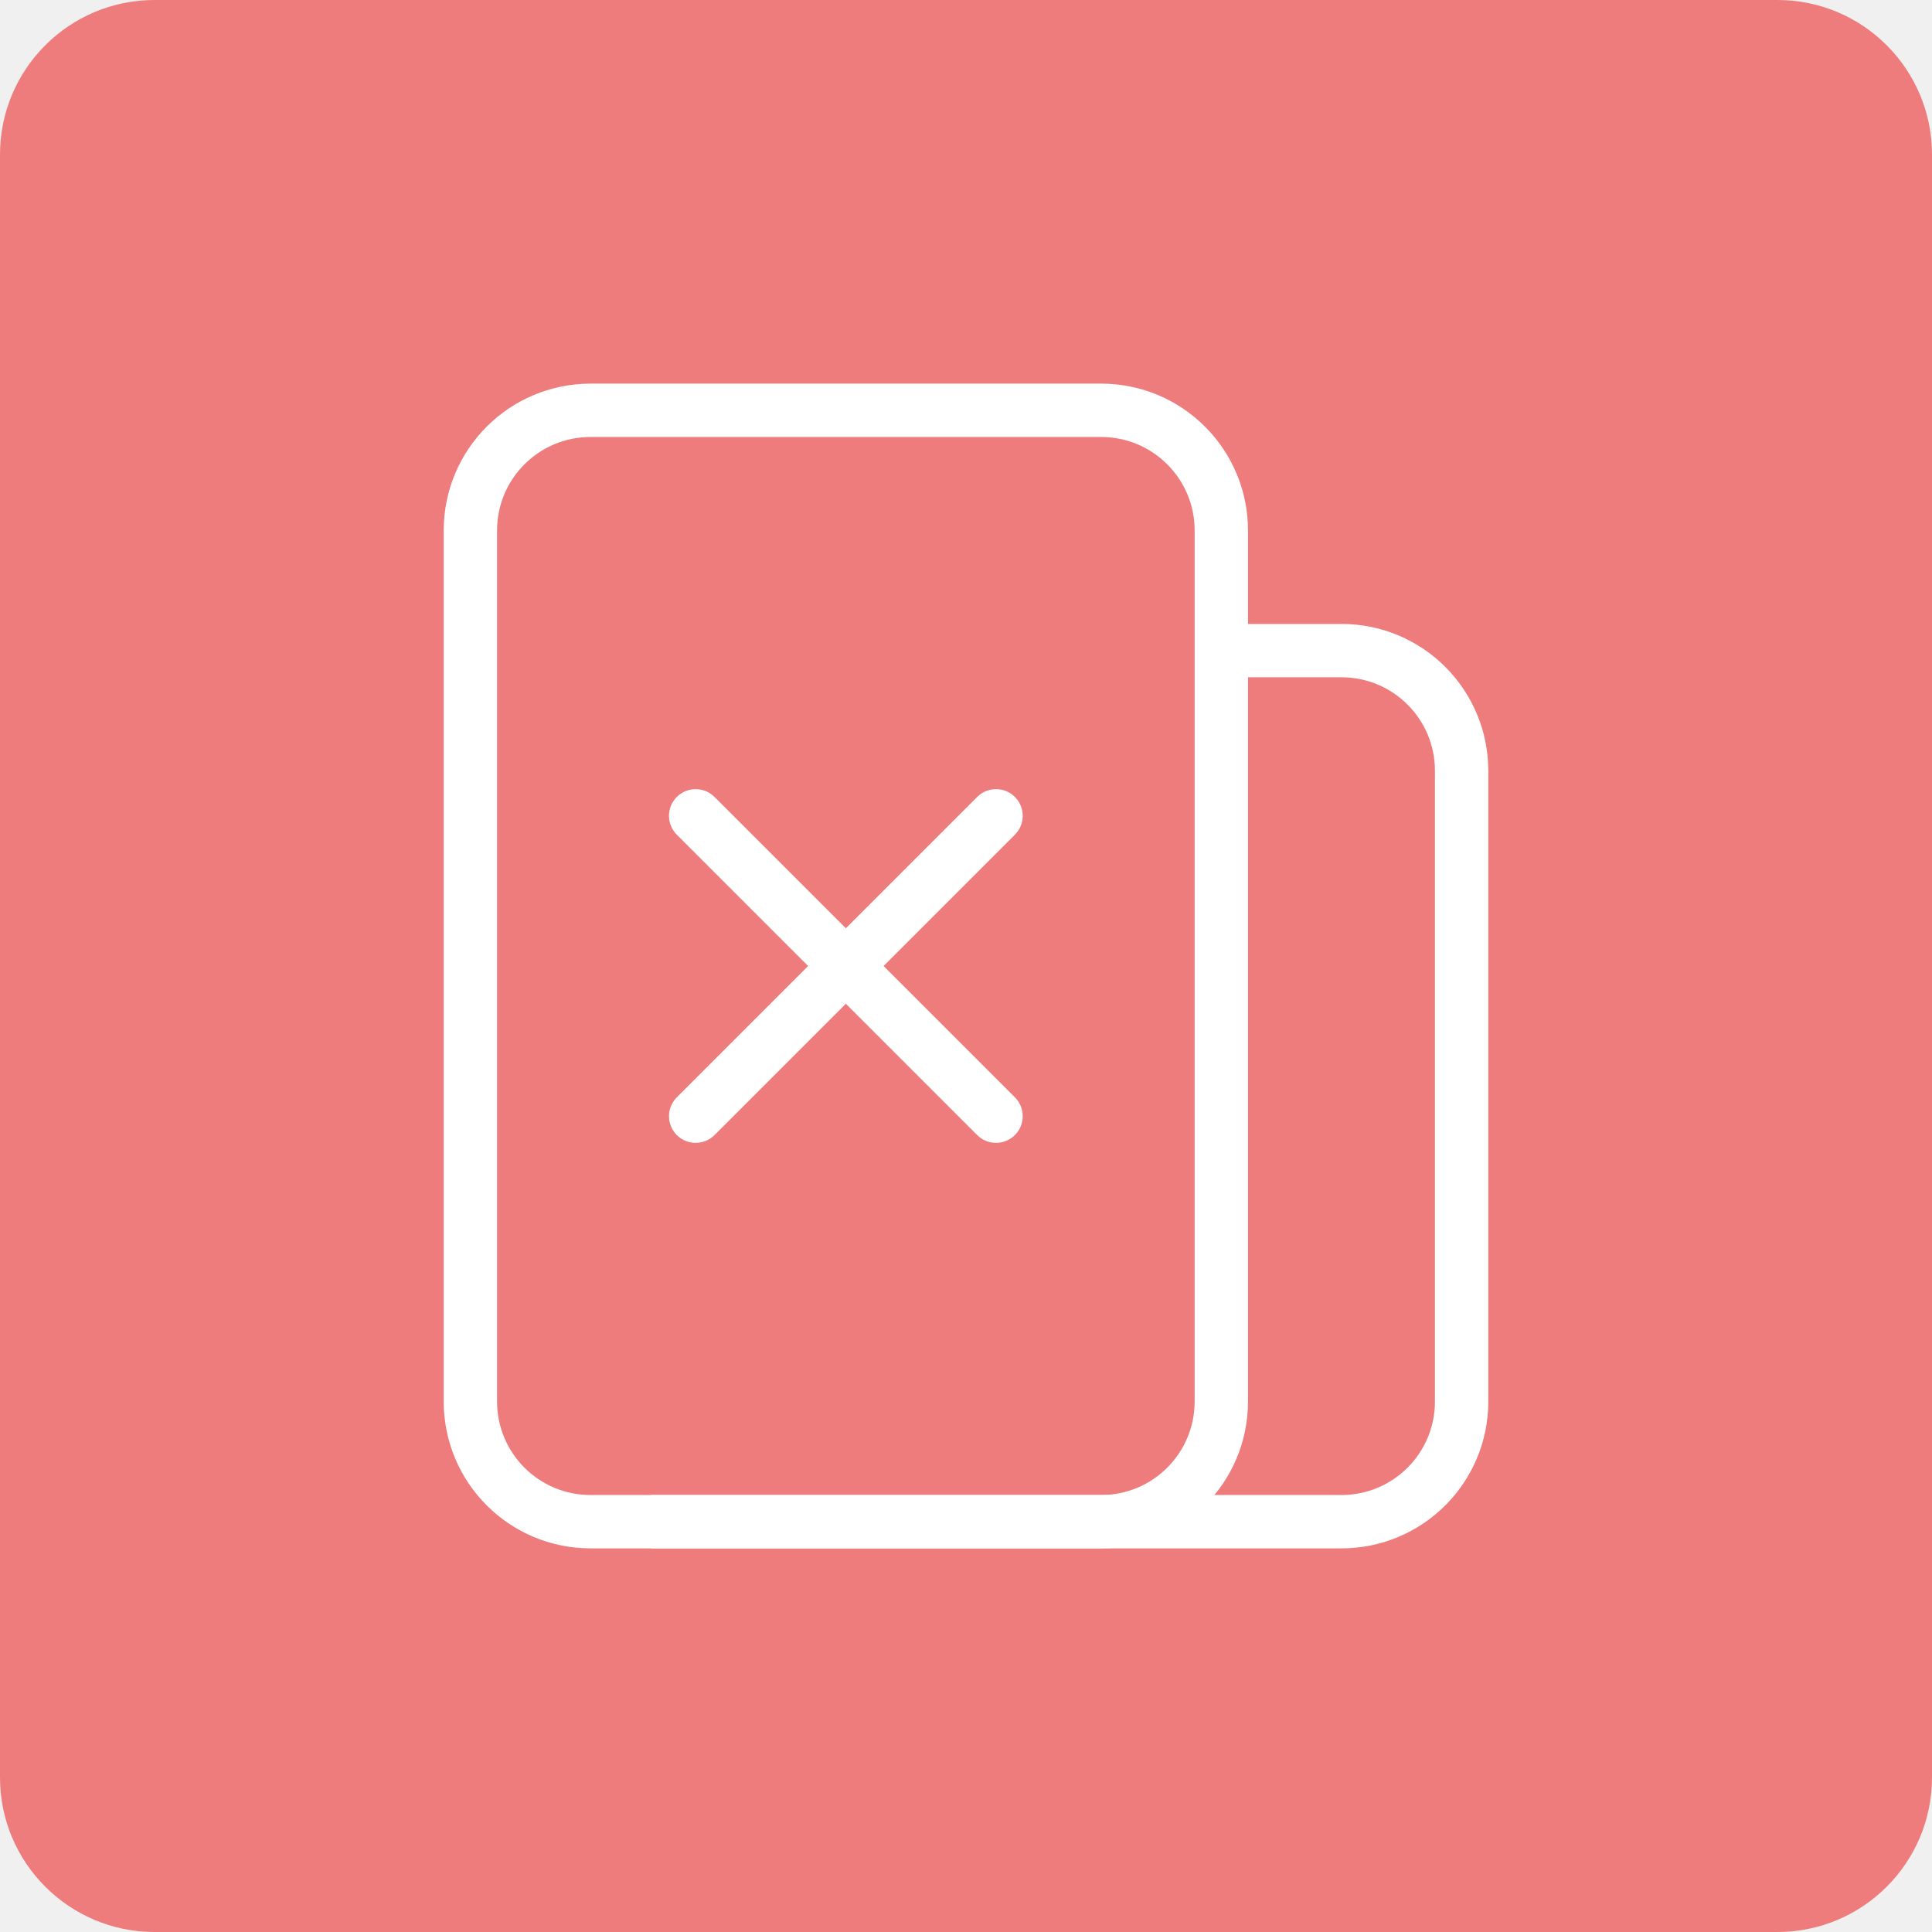
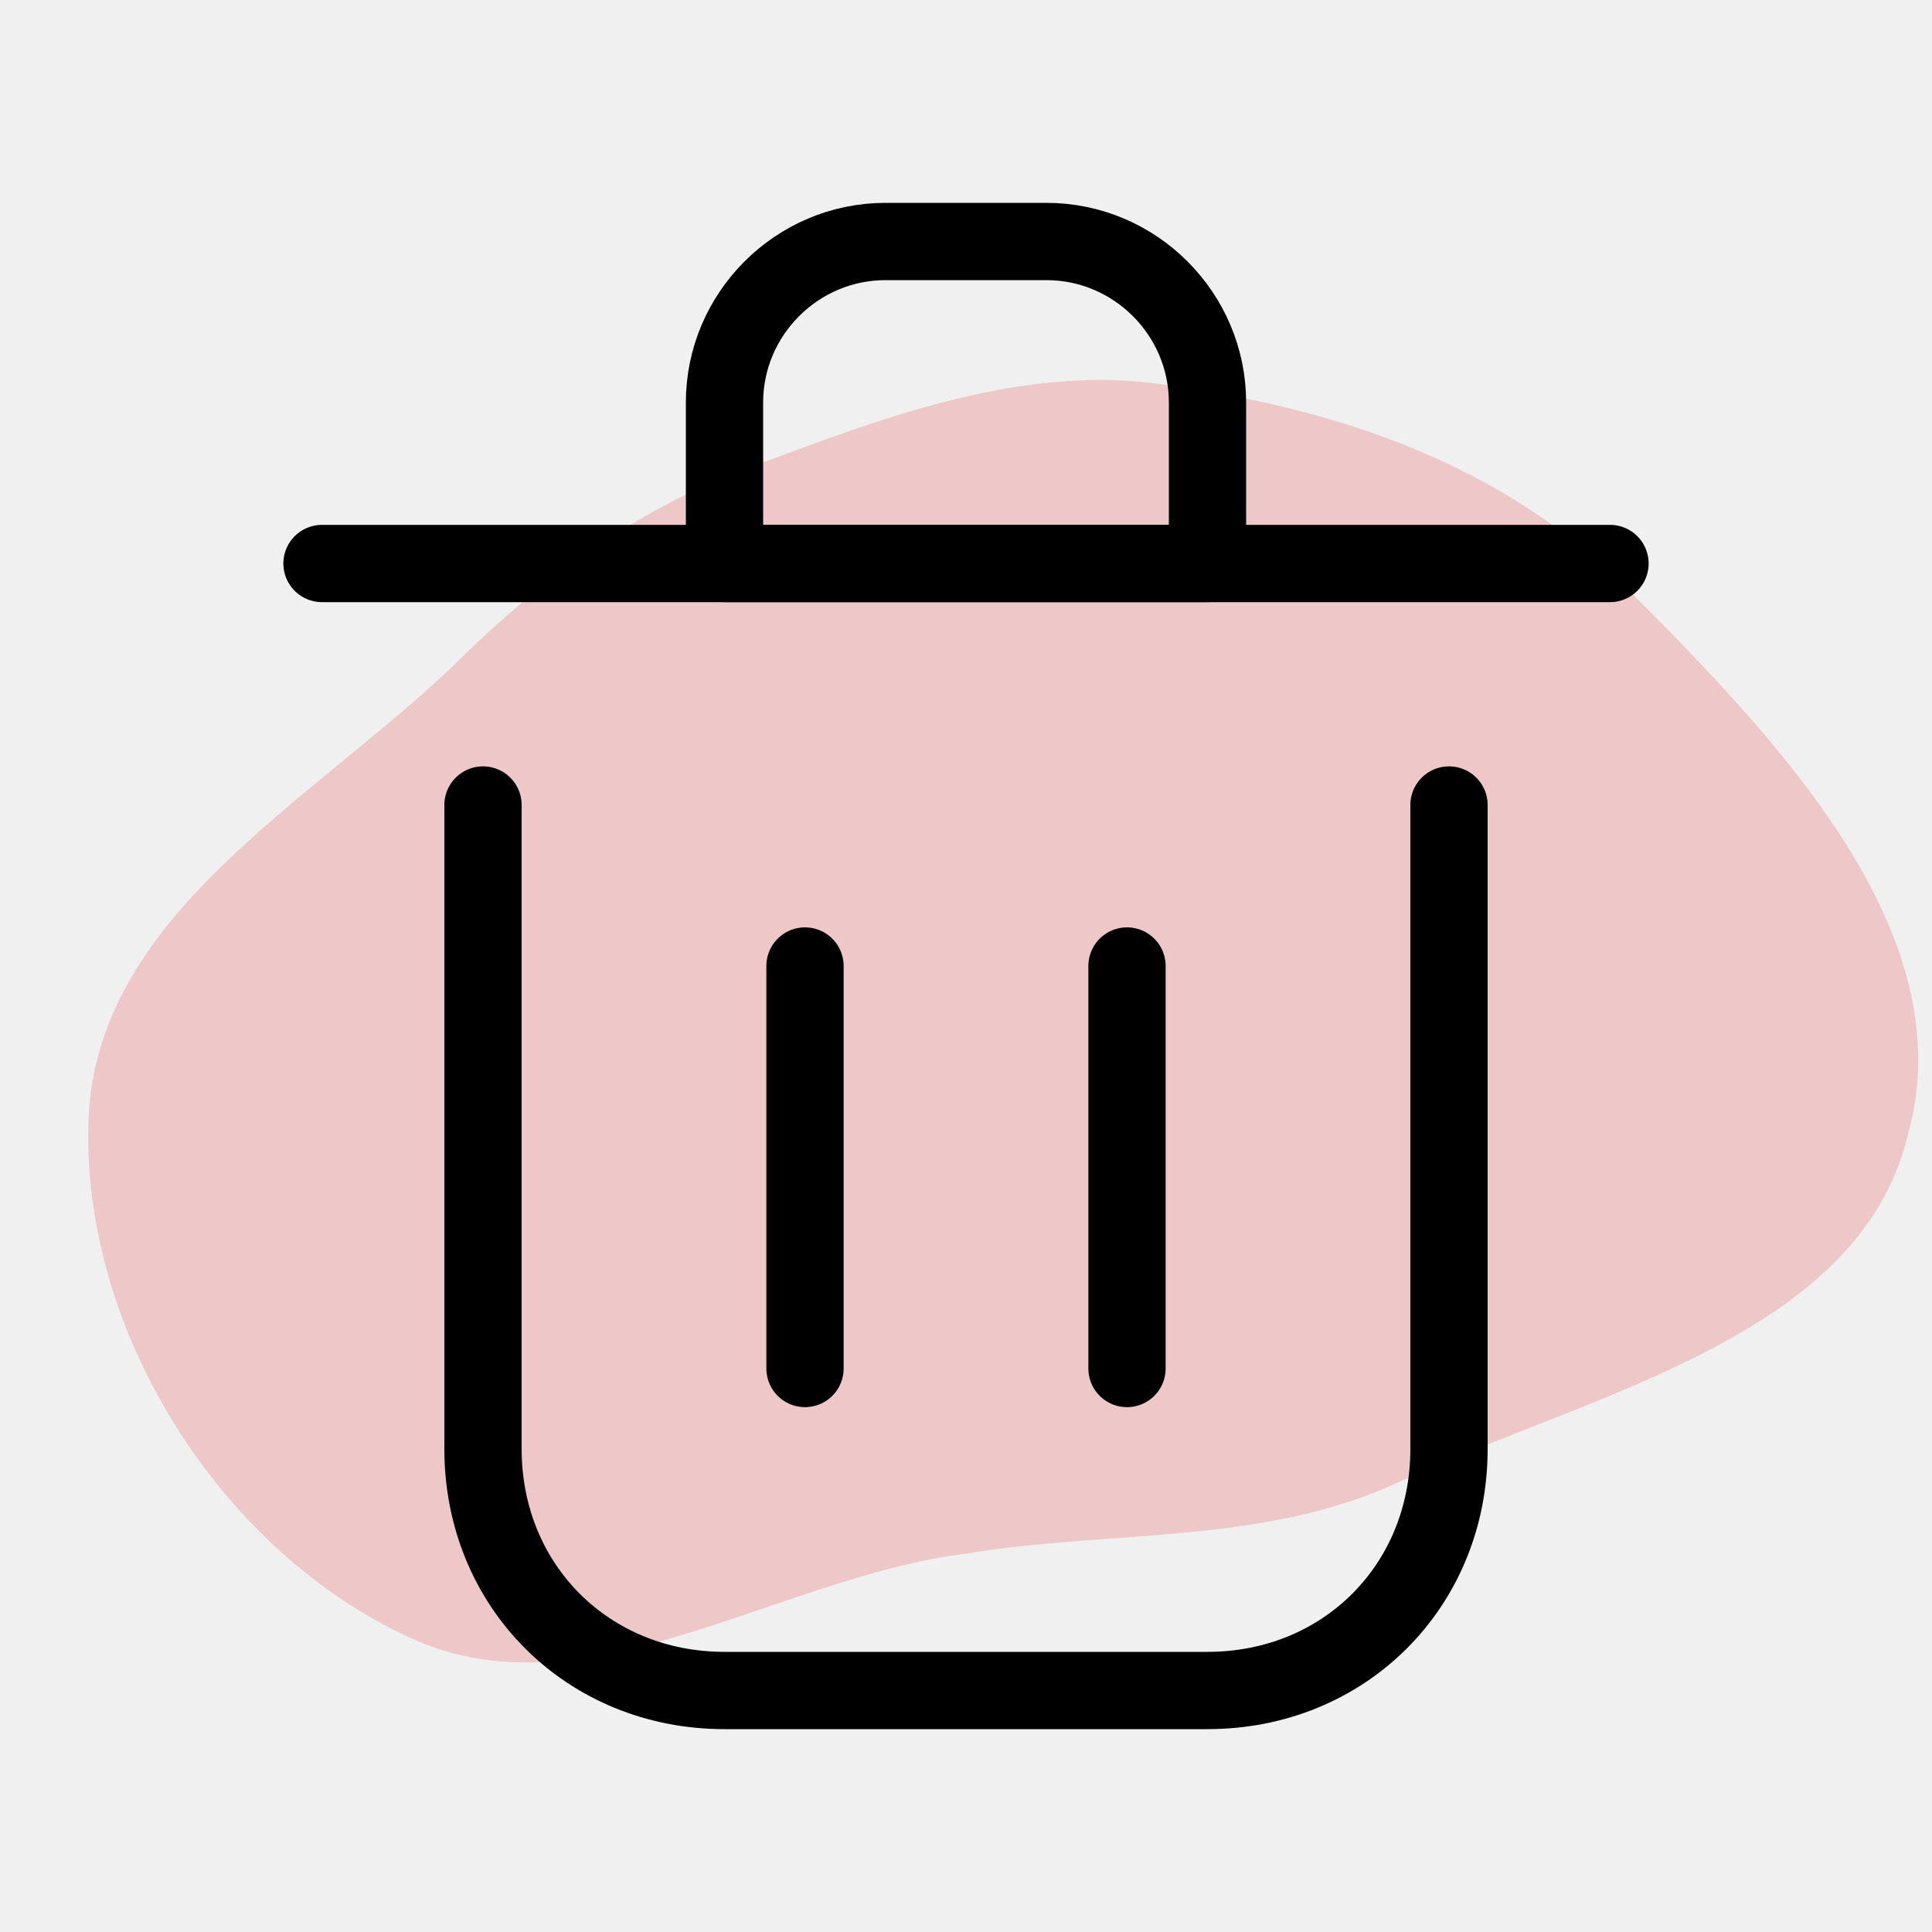
- <svg xmlns="http://www.w3.org/2000/svg" width="64px" height="64px" viewBox="-32.64 -32.64 257.28 257.28" fill="#000000">
-   <g id="SVGRepo_bgCarrier" stroke-width="0" transform="translate(0,0), scale(1)">
-     <rect x="-32.64" y="-32.64" width="257.28" height="257.28" rx="20.582" fill="#ee7c7c" strokewidth="0" />
+ <svg xmlns="http://www.w3.org/2000/svg" version="1.1" id="Ebene_1" x="0px" y="0px" viewBox="0 0 24 24" style="enable-background:new 0 0 24 24;" xml:space="preserve">
+   <style type="text/css">
+ 	.st0{opacity:0.3;}
+ 	.st1{fill:#EA6C6C;}
+ 	.st2{fill:none;stroke:#000000;stroke-width:0.96;stroke-linecap:round;stroke-linejoin:round;}
+ </style>
+   <g id="SVGRepo_bgCarrier" class="st0">
+     <path class="st1" d="M12,19.3c1.8-0.3,3.7-0.1,5.4-0.9c2.4-1.1,5.7-1.8,6.3-4.3c0.7-2.5-1.6-4.9-3.5-6.8c-1.5-1.5-3.5-2.2-5.6-2.5   c-1.7-0.3-3.4,0.3-5,0.9C8.1,6.2,6.8,7.1,5.6,8.3c-1.8,1.7-4.4,3.1-4.5,5.6C1,16.5,2.7,19.2,5,20.3C7.2,21.4,9.6,19.6,12,19.3" />
  </g>
-   <g id="SVGRepo_tracerCarrier" stroke-linecap="round" stroke-linejoin="round" />
+   <g id="SVGRepo_tracerCarrier">
+ </g>
  <g id="SVGRepo_iconCarrier">
-     <path fill="none" stroke="#ffffff" stroke-width="7.104" d="M54 170h92c8.84 0 16-7.16 16-16V70c0-8.84-7.16-16-16-16h-16" />
-     <path fill="none" stroke="#ffffff" stroke-width="7.104" d="M46 22h68a16 16 0 0 1 16 16v116a16 16 0 0 1-16 16H46a16 16 0 0 1-16-16V38a16 16 0 0 1 16-16z" />
-     <path fill="none" stroke="#ffffff" stroke-linecap="round" stroke-width="7.104" d="m60 76 40 40m0-40-40 40" />
+     <path class="st2" d="M10,12v5" />
+     <path class="st2" d="M14,12v5" />
+     <path class="st2" d="M4,7h16" />
+     <path class="st2" d="M6,10v8c0,1.7,1.3,3,3,3h6c1.7,0,3-1.3,3-3v-8" />
+     <path class="st2" d="M9,5c0-1.1,0.9-2,2-2h2c1.1,0,2,0.9,2,2v2H9V5z" />
  </g>
</svg>
